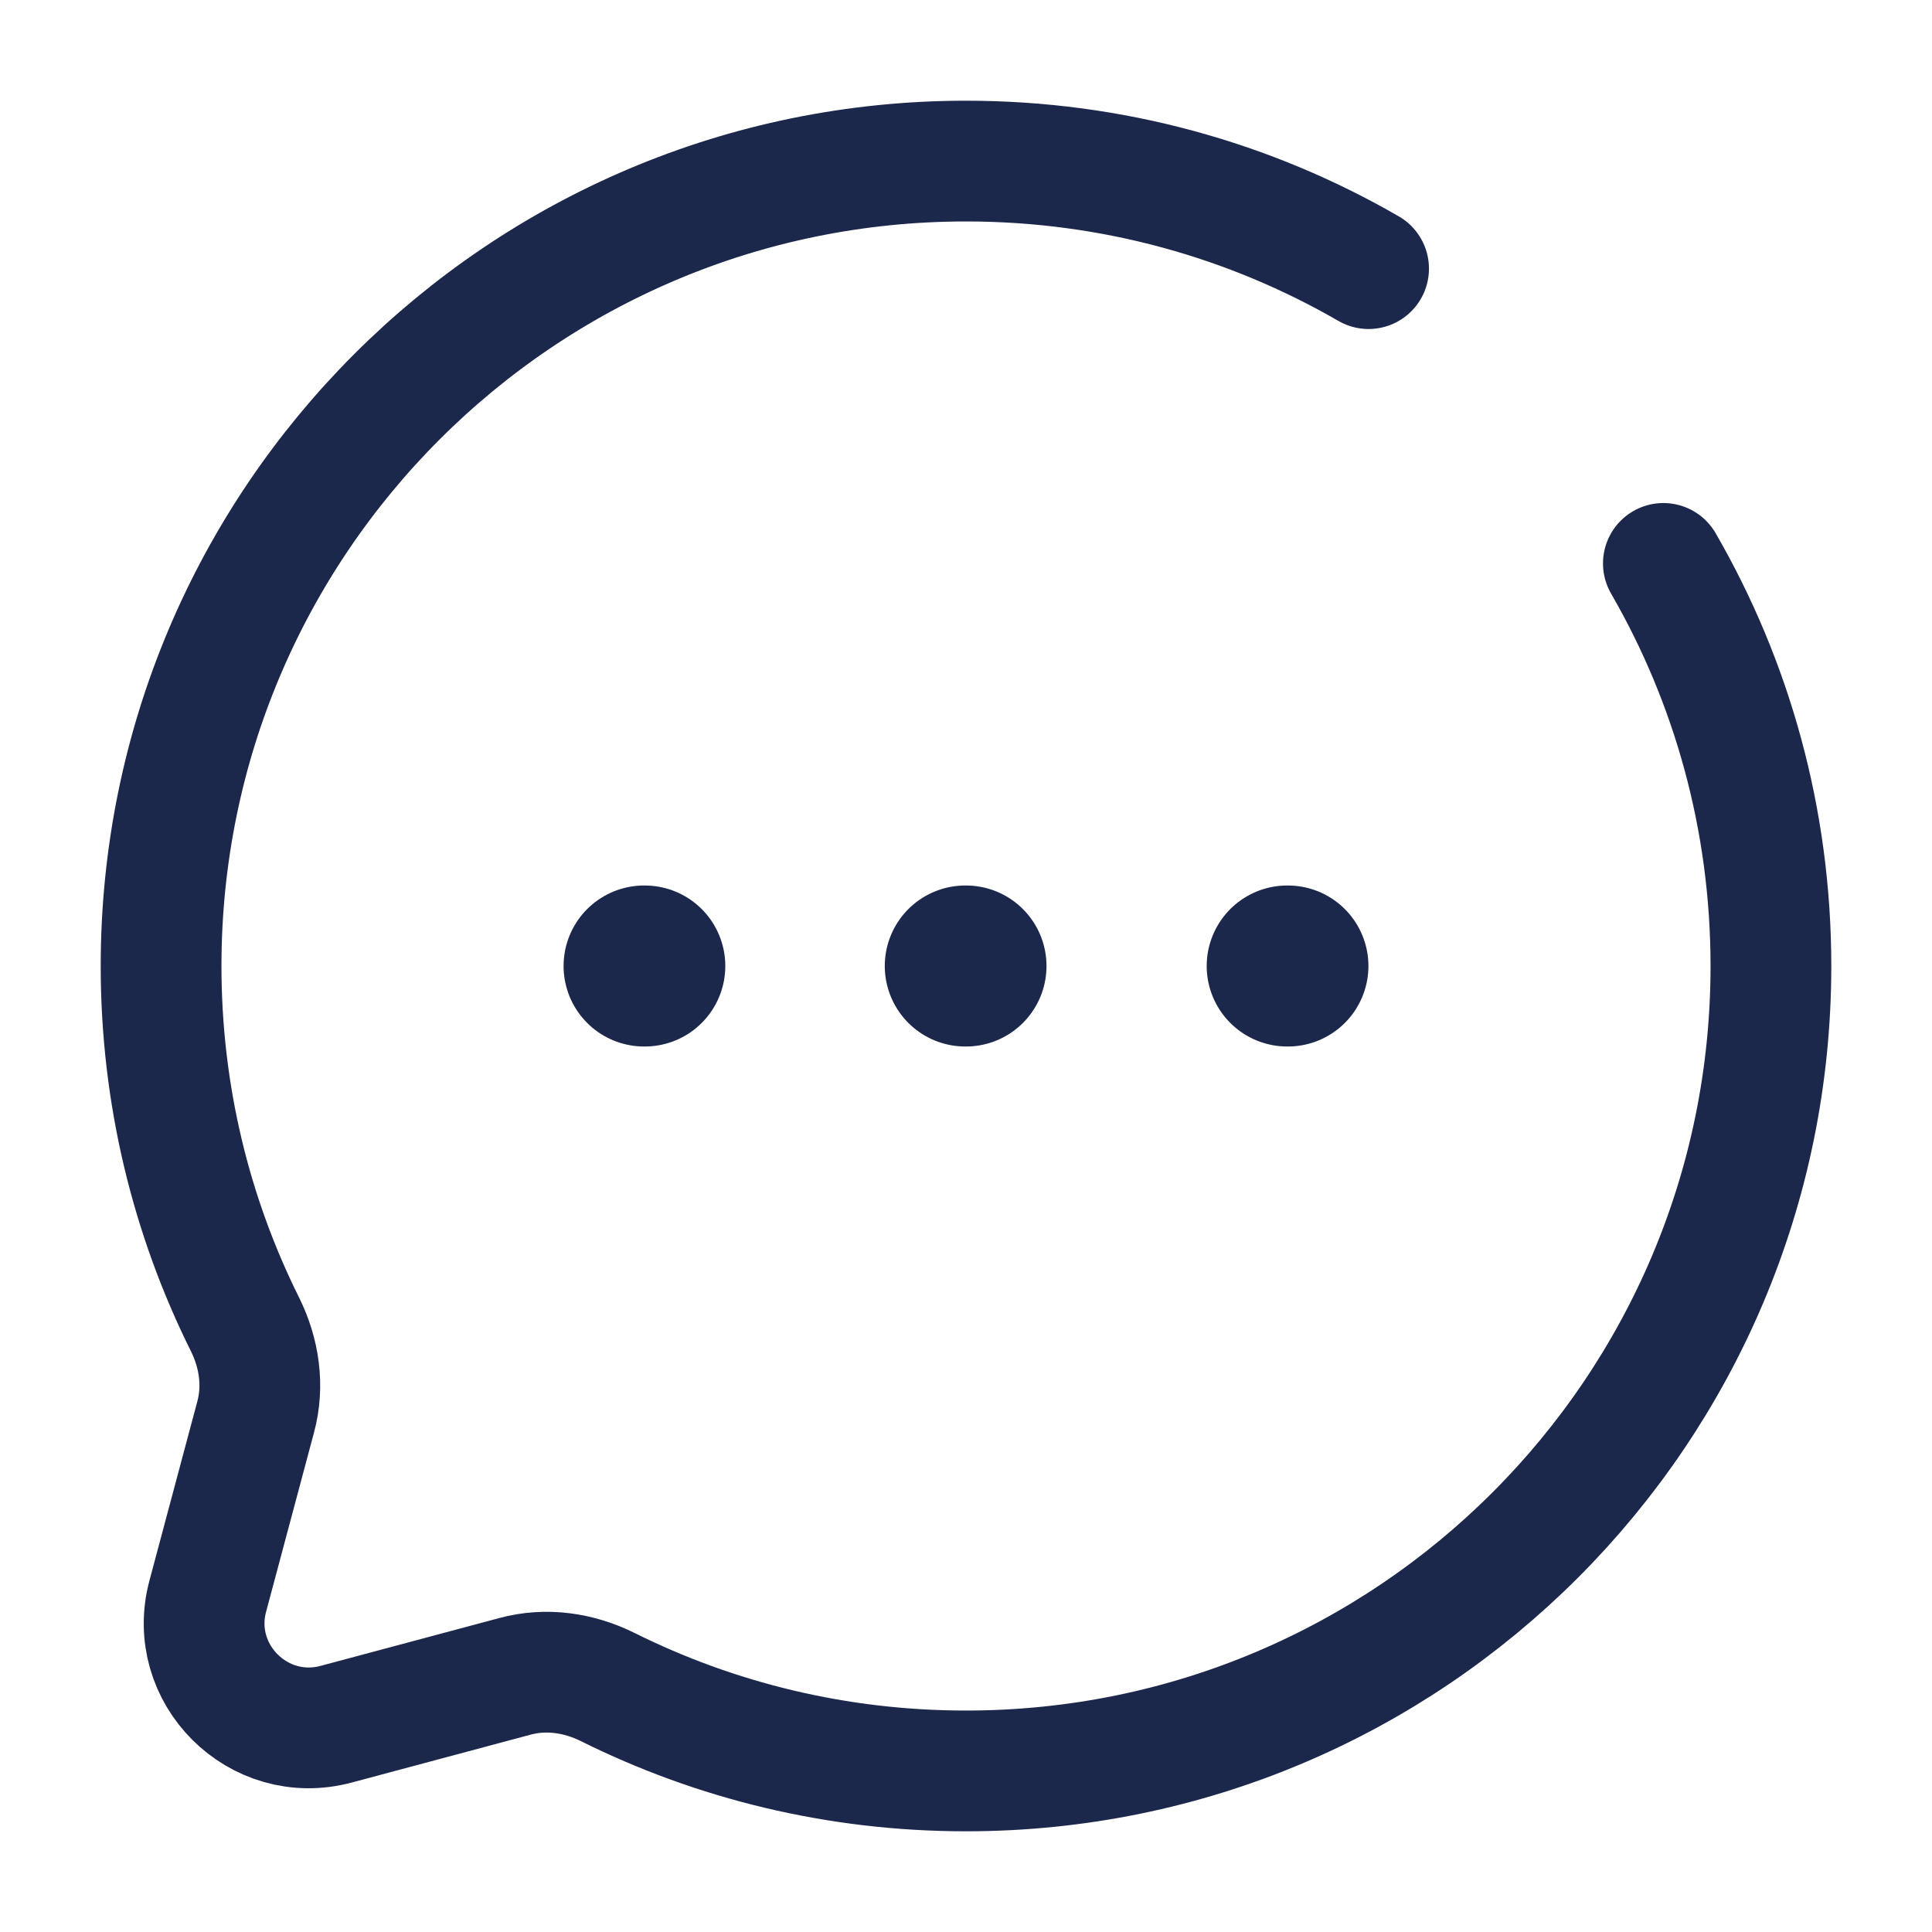
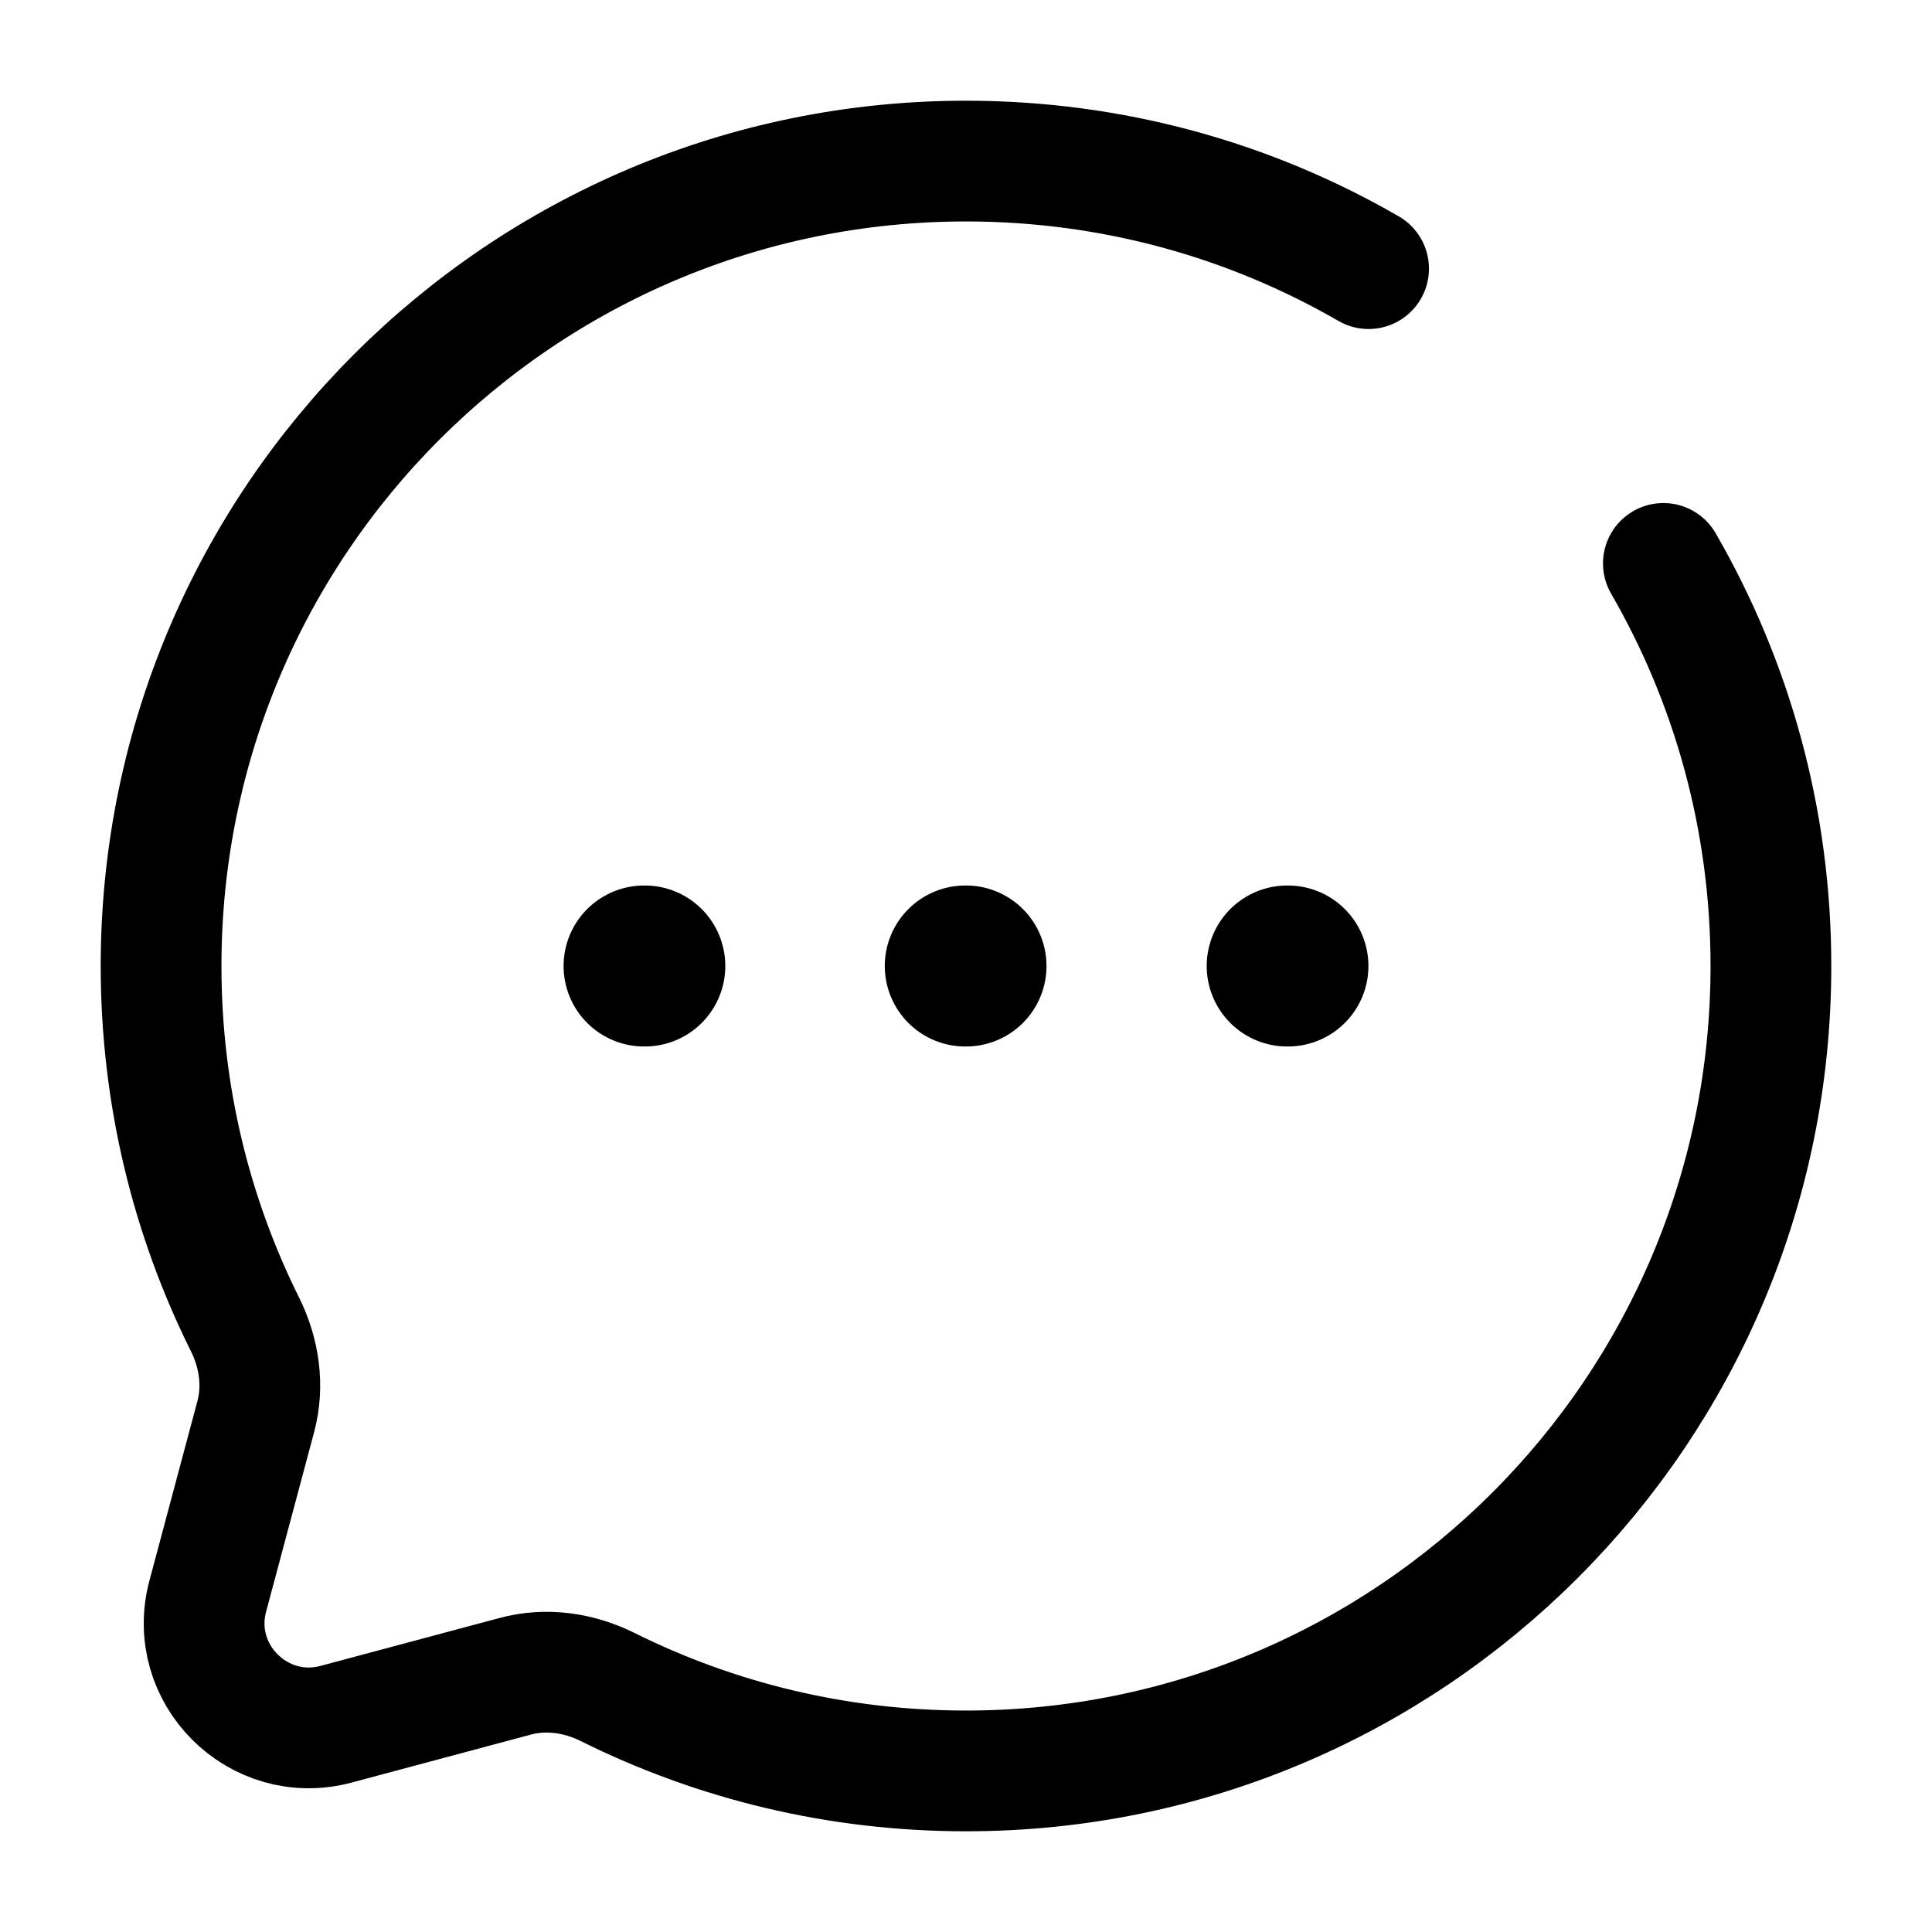
<svg xmlns="http://www.w3.org/2000/svg" width="px" height="32px" viewBox="0 0 32 32" version="1.1">
  <g id="surface1">
-     <path style="fill:none;stroke-width:1.5;stroke-linecap:round;stroke-linejoin:miter;stroke:rgb(10.98%,15.294%,29.804%);stroke-opacity:1;stroke-miterlimit:4;" d="M 17.001 3.337 C 15.53 2.487 13.822 2.001 12 2.001 C 6.478 2.001 2.001 6.478 2.001 12 C 2.001 13.6 2.376 15.111 3.044 16.453 C 3.22 16.808 3.281 17.215 3.176 17.602 L 2.581 19.828 C 2.323 20.792 3.208 21.677 4.175 21.419 L 6.398 20.824 C 6.785 20.719 7.192 20.78 7.547 20.956 C 8.889 21.624 10.4 21.999 12 21.999 C 17.522 21.999 21.999 17.522 21.999 12 C 21.999 10.178 21.513 8.47 20.663 6.999 " transform="matrix(1.333333,0,0,1.333333,0,0)" />
-     <path style="fill:none;stroke-width:2;stroke-linecap:round;stroke-linejoin:round;stroke:rgb(10.98%,15.294%,29.804%);stroke-opacity:1;stroke-miterlimit:4;" d="M 8.001 12 L 8.01 12 M 11.991 12 L 12 12 M 15.99 12 L 15.999 12 " transform="matrix(1.333333,0,0,1.333333,0,0)" />
+     <path style="fill:none; stroke-width:1.5; stroke-linecap:round; stroke-linejoin:miter; stroke:#000000; stroke-opacity:1; stroke-miterlimit:4;" d="M 17.001 3.337 C 15.53 2.487 13.822 2.001 12 2.001 C 6.478 2.001 2.001 6.478 2.001 12 C 2.001 13.6 2.376 15.111 3.044 16.453 C 3.22 16.808 3.281 17.215 3.176 17.602 L 2.581 19.828 C 2.323 20.792 3.208 21.677 4.175 21.419 L 6.398 20.824 C 6.785 20.719 7.192 20.78 7.547 20.956 C 8.889 21.624 10.4 21.999 12 21.999 C 17.522 21.999 21.999 17.522 21.999 12 C 21.999 10.178 21.513 8.47 20.663 6.999 " transform="matrix(1.333333,0,0,1.333333,0,0)" />
+     <path style="fill:none; stroke-width:2; stroke-linecap:round; stroke-linejoin:round; stroke:#000000;stroke-opacity:1;stroke-miterlimit:4;" d="M 8.001 12 L 8.01 12 M 11.991 12 L 12 12 M 15.99 12 L 15.999 12 " transform="matrix(1.333333,0,0,1.333333,0,0)" />
  </g>
</svg>
